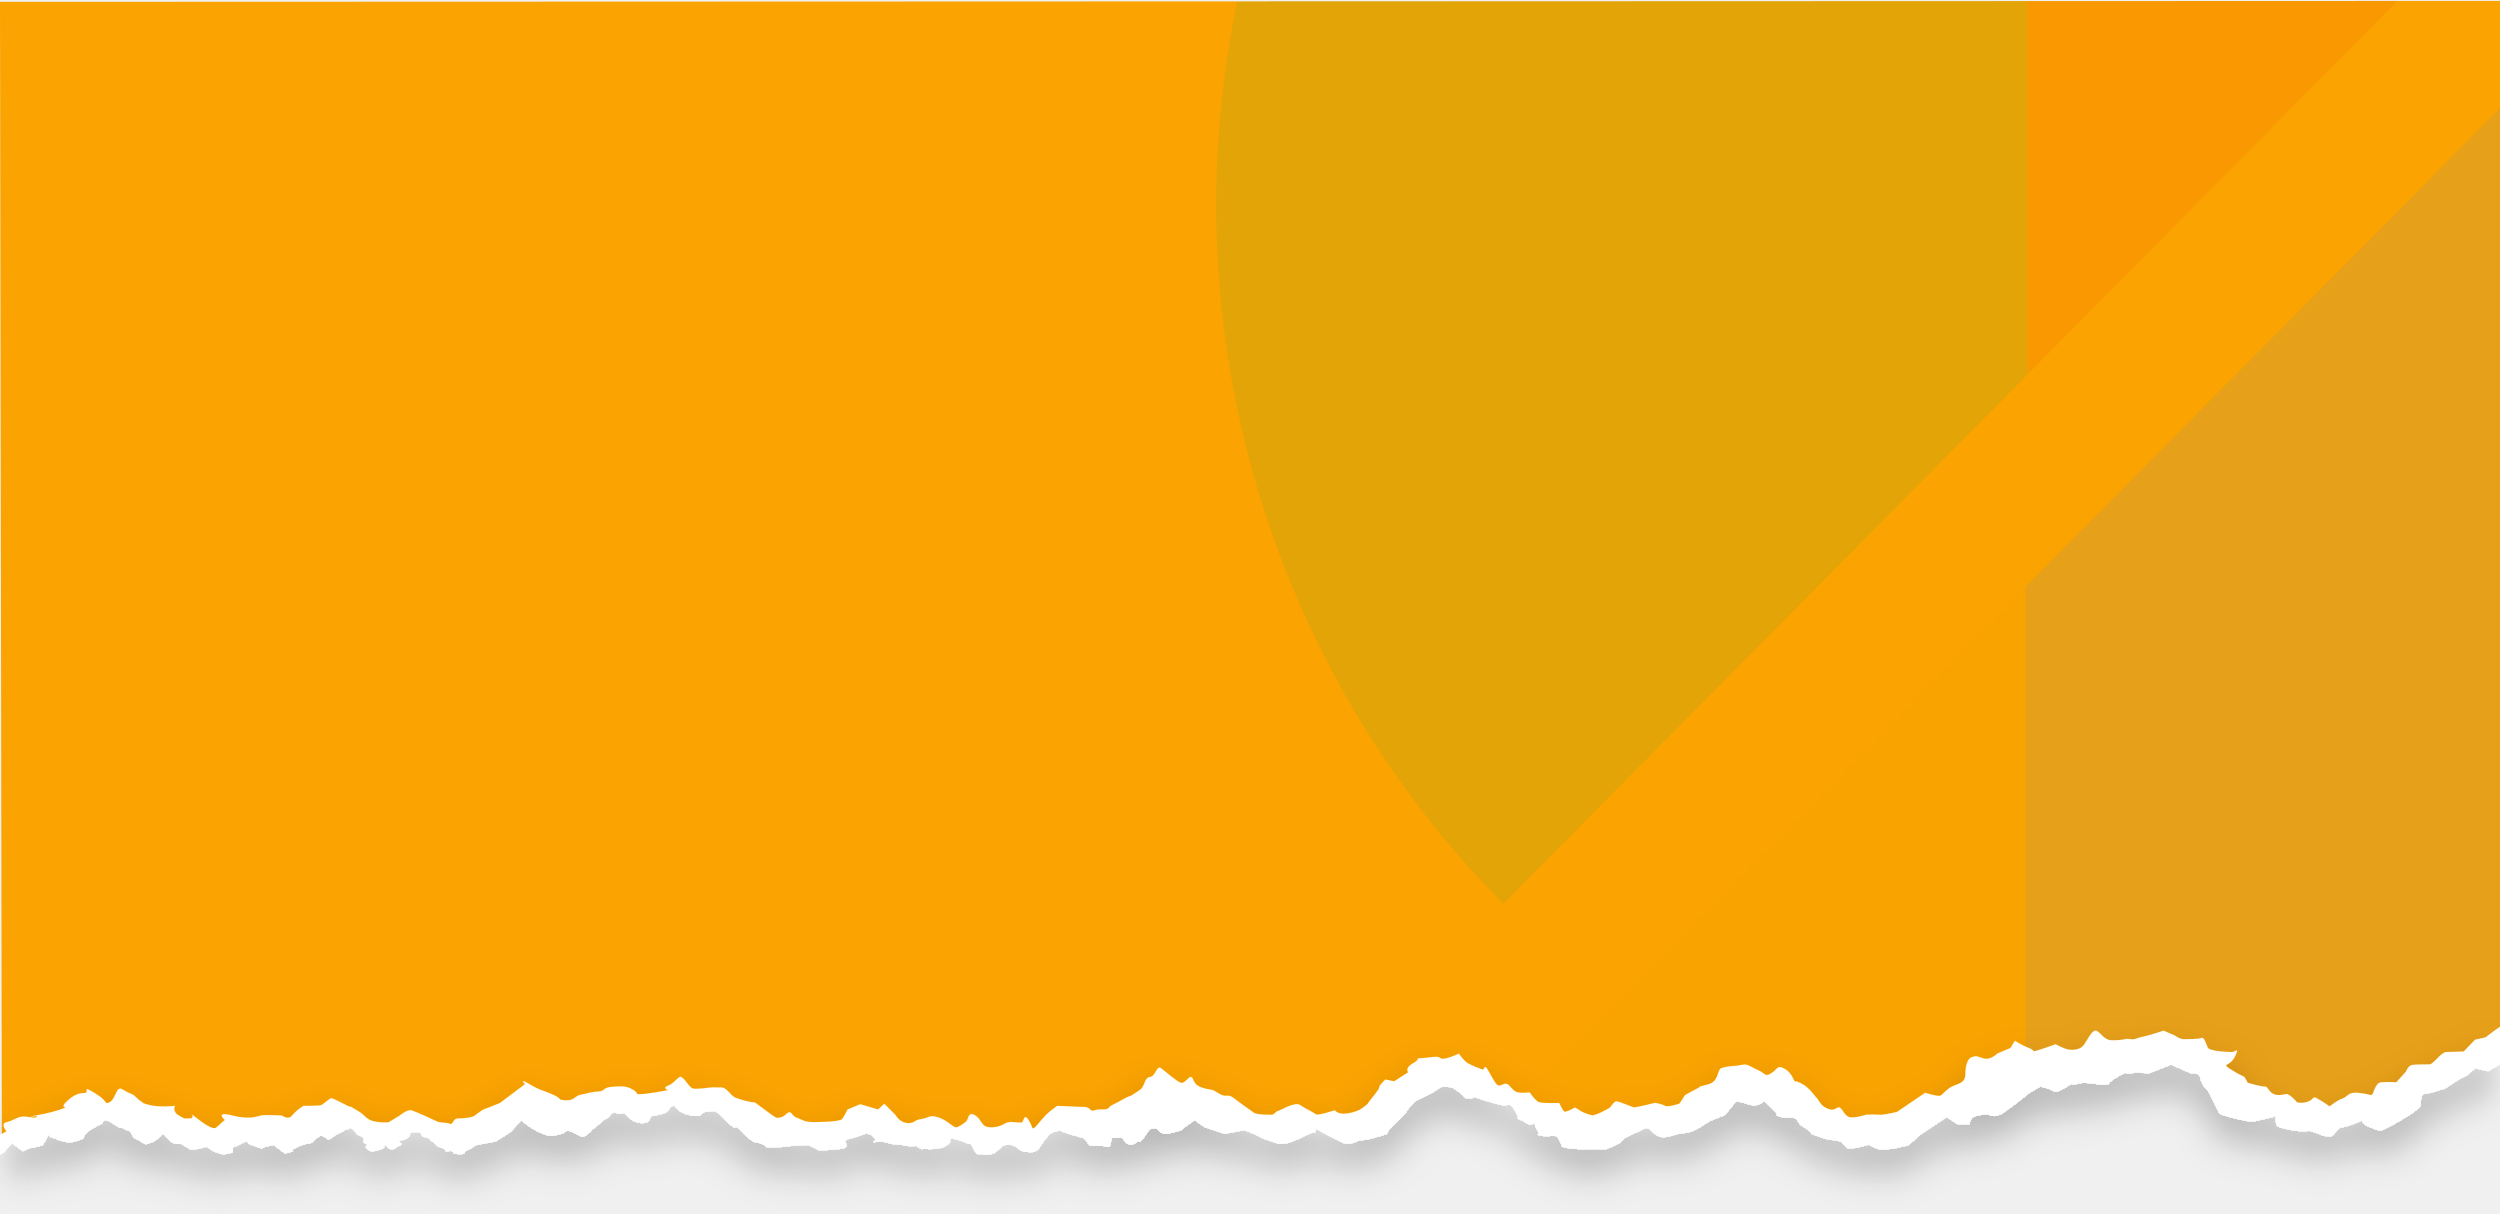
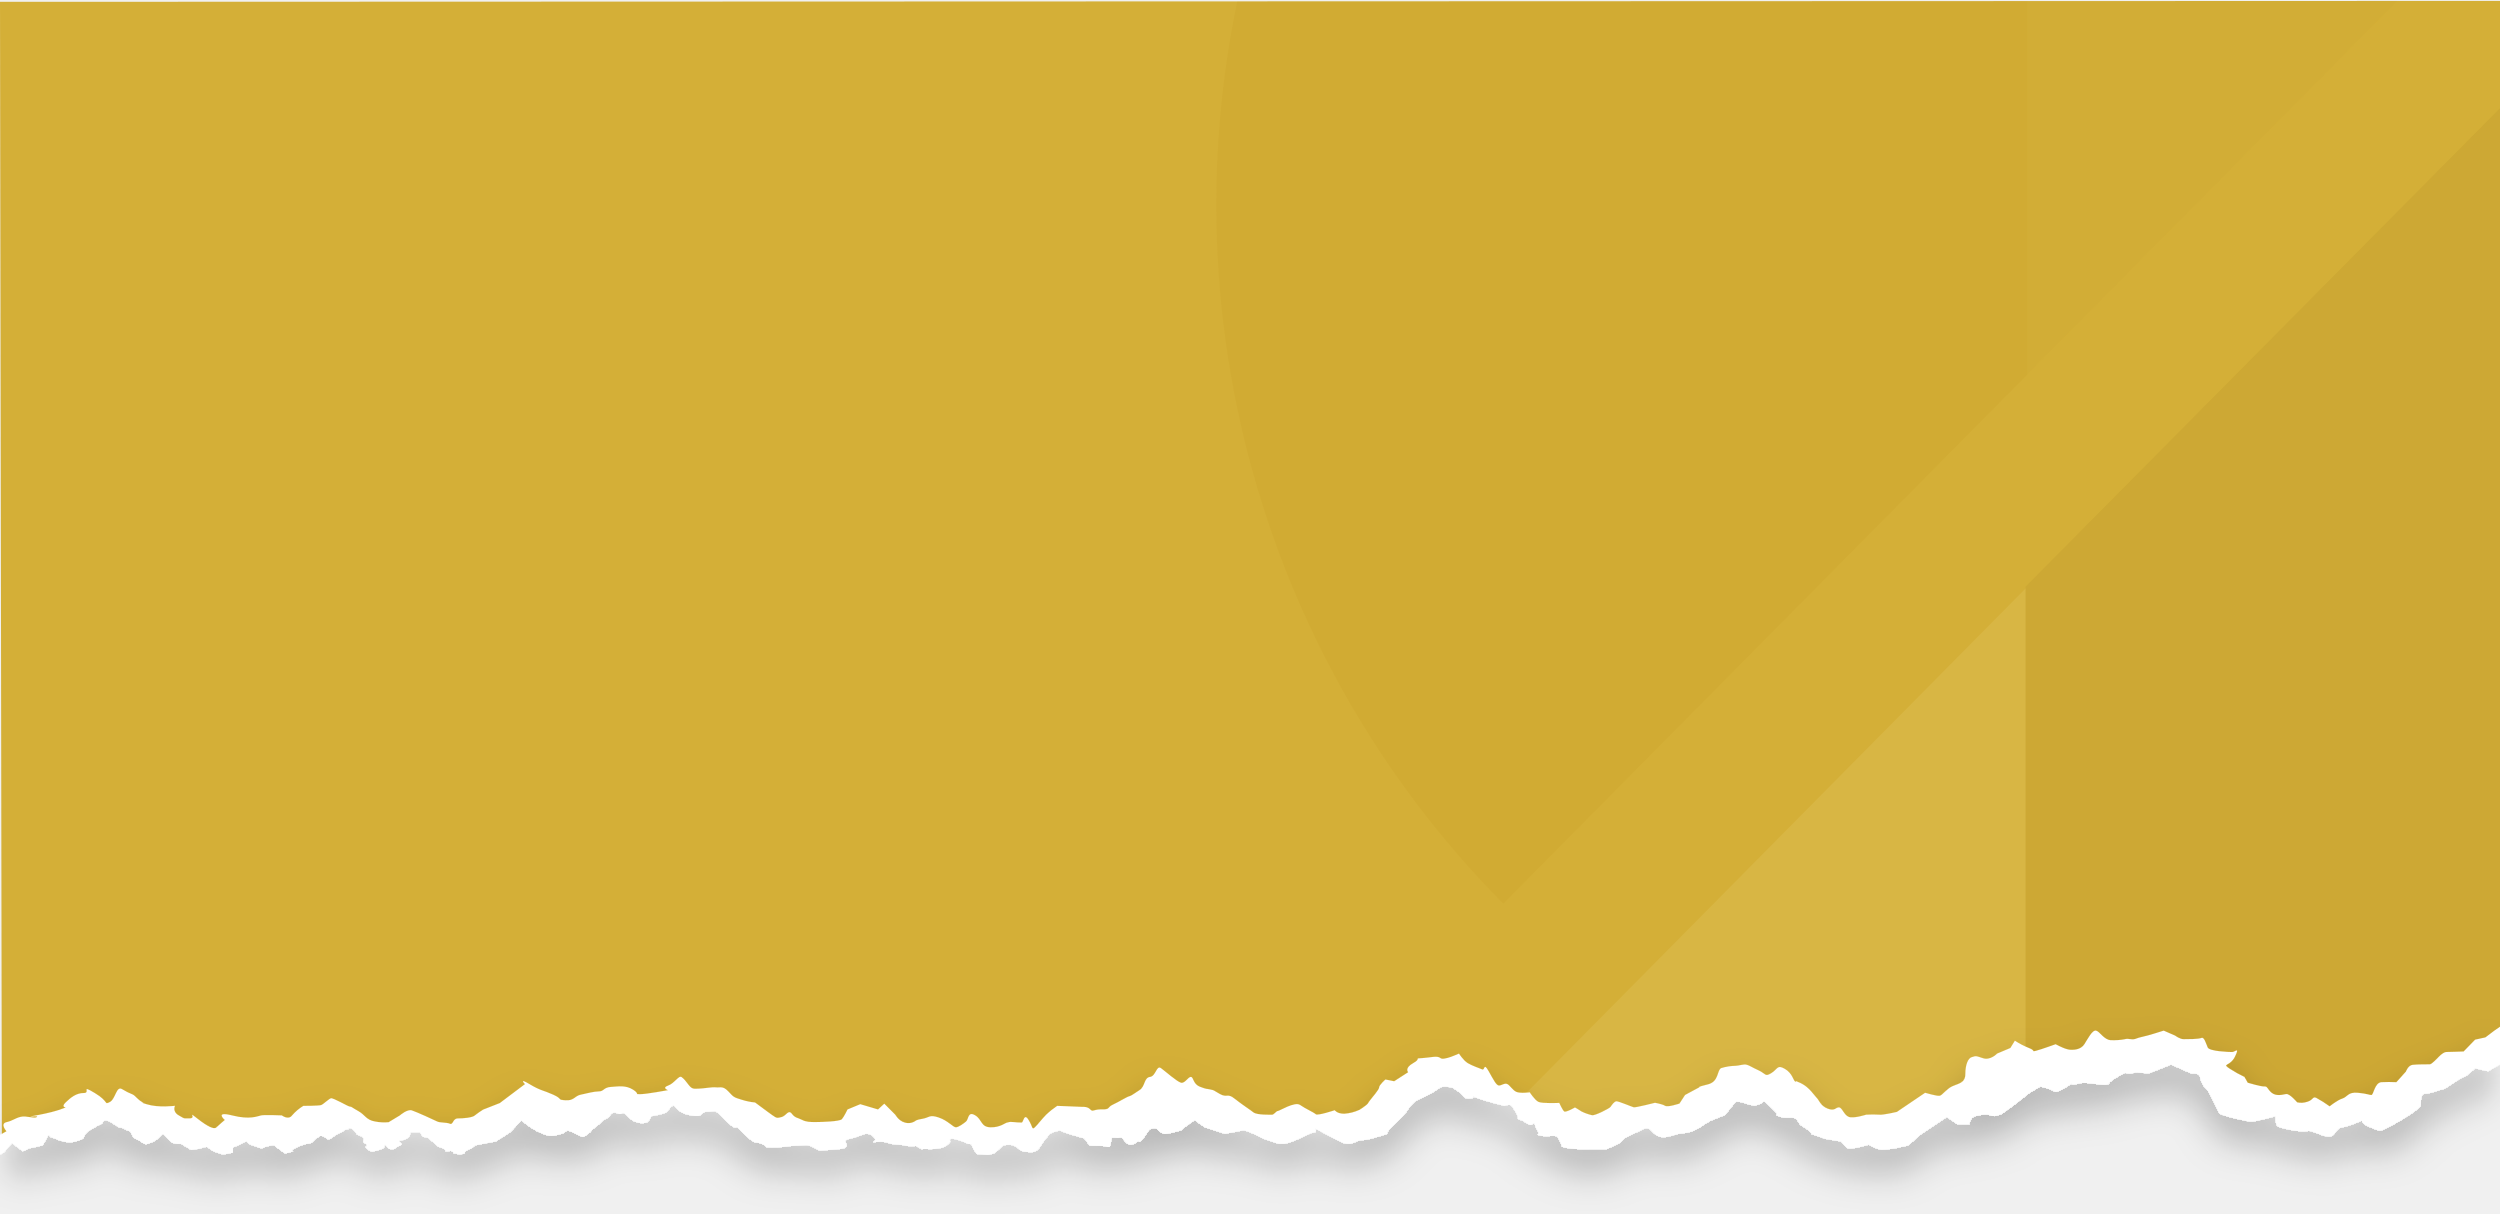
<svg xmlns="http://www.w3.org/2000/svg" width="1366" height="663" viewBox="0 0 1366 663" fill="none">
-   <path d="M1 621L0 1L1366 0.5V570L1344.5 579.5L1323 588.5L1304 600L1290 602.5L1276.5 608L1260 607L1242 603L1221.5 595L1203.5 578L1181.5 570L1158 574L1127 581.5L1106.5 580L1086 586L1068 601L1054 605L1039 615L1017.5 617.5L996 610.5L979.5 601L962 590.5C957.5 590.333 948.2 590.1 947 590.5C945.8 590.9 929.5 602.667 921.5 608.5H905.5C904 608.5 891.5 610.5 889.5 610.5C887.9 610.5 881.167 613.5 878 615L855.5 613L832.5 601L816 596.5C811.667 593.5 802.8 587.3 802 586.5C801.2 585.7 791.667 583.833 787 583C780.333 587 766.7 595 765.5 595C764 595 754.5 605 753.5 606C752.7 606.8 745.833 611 742.5 613H729L718.5 610.5H708.5L690 613L678.5 608.5L658 601L633 593L628 599L617.5 606L601 613L585.5 608.5L574.5 613L564.5 620.5C561 619.667 553.8 618 553 618C552.2 618 543.333 619 539 619.5H529L511.5 616.5L505 618L493.5 619.5L483.5 612H468L451.5 618L428.5 616.5L415 613.5L394.5 601.5L377 598.5L366 601.5L346.5 604.5L332 601.5L311 613.5L287.5 604.5L279 610L259 619H241L223.5 613.5L204.5 619L189 610L174.5 613.5L149.5 621L131.5 616.5C128 618 120.6 621 119 621H113.5L93.5 616.5L73 607.5H49.5L24 616.5L1 621Z" fill="#FAA301" />
+   <path d="M1 621L0 1L1366 0.5V570L1344.5 579.5L1323 588.5L1304 600L1290 602.5L1276.5 608L1260 607L1242 603L1221.5 595L1203.5 578L1181.5 570L1158 574L1127 581.5L1106.5 580L1086 586L1068 601L1054 605L1039 615L1017.5 617.5L996 610.5L979.5 601L962 590.5C957.5 590.333 948.2 590.1 947 590.5C945.8 590.9 929.5 602.667 921.5 608.5H905.5C904 608.5 891.5 610.5 889.5 610.5C887.9 610.5 881.167 613.5 878 615L855.5 613L832.5 601L816 596.5C811.667 593.5 802.8 587.3 802 586.5C801.2 585.7 791.667 583.833 787 583C780.333 587 766.7 595 765.5 595C764 595 754.5 605 753.5 606C752.7 606.8 745.833 611 742.5 613H729L718.5 610.5H708.5L690 613L678.5 608.5L658 601L633 593L628 599L617.5 606L601 613L585.5 608.5L574.5 613L564.5 620.5C561 619.667 553.8 618 553 618C552.2 618 543.333 619 539 619.5H529L511.5 616.5L505 618L493.5 619.5L483.5 612H468L451.5 618L428.5 616.5L415 613.5L394.5 601.5L377 598.5L366 601.5L346.5 604.5L332 601.5L311 613.5L287.5 604.5L279 610L259 619H241L223.5 613.5L204.5 619L189 610L174.5 613.5L149.5 621L131.5 616.5C128 618 120.6 621 119 621H113.5L93.5 616.5L73 607.5H49.5L24 616.5L1 621Z" fill="#D4AF37" />
  <mask id="mask0_2712_162" style="mask-type:alpha" maskUnits="userSpaceOnUse" x="0" y="0" width="1366" height="621">
-     <path d="M1 621L0 1L1366 0.5V570L1344.5 579.5L1323 588.5L1304 600L1290 602.5L1276.5 608L1260 607L1242 603L1221.5 595L1203.5 578L1181.5 570L1158 574L1127 581.5L1106.5 580L1086 586L1068 601L1054 605L1039 615L1017.5 617.5L996 610.5L979.5 601L962 590.5C957.5 590.333 948.2 590.1 947 590.5C945.8 590.9 929.5 602.667 921.5 608.5H905.5C904 608.5 891.5 610.5 889.5 610.5C887.9 610.5 881.167 613.5 878 615L855.5 613L832.5 601L816 596.5C811.667 593.5 802.8 587.3 802 586.5C801.2 585.7 791.667 583.833 787 583C780.333 587 766.7 595 765.5 595C764 595 754.5 605 753.5 606C752.7 606.8 745.833 611 742.5 613H729L718.5 610.5H708.5L690 613L678.5 608.5L658 601L633 593L628 599L617.5 606L601 613L585.5 608.5L574.5 613L564.5 620.5C561 619.667 553.8 618 553 618C552.2 618 543.333 619 539 619.5H529L511.5 616.5L505 618L493.5 619.5L483.5 612H468L451.5 618L428.5 616.5L415 613.5L394.5 601.5L377 598.5L366 601.5L346.5 604.5L332 601.5L311 613.5L287.5 604.5L279 610L259 619H241L223.5 613.5L204.5 619L189 610L174.5 613.5L149.5 621L131.5 616.5C128 618 120.6 621 119 621H113.5L93.5 616.5L73 607.5H49.5L24 616.5L1 621Z" fill="#FAA301" />
+     <path d="M1 621L0 1L1366 0.5V570L1344.5 579.5L1323 588.5L1304 600L1290 602.5L1276.5 608L1260 607L1242 603L1221.5 595L1203.5 578L1181.5 570L1158 574L1127 581.5L1106.5 580L1086 586L1068 601L1054 605L1039 615L1017.5 617.5L996 610.5L979.5 601L962 590.5C957.5 590.333 948.2 590.1 947 590.5C945.8 590.9 929.5 602.667 921.5 608.5H905.5C904 608.5 891.5 610.5 889.5 610.5C887.9 610.5 881.167 613.5 878 615L855.5 613L832.5 601L816 596.5C811.667 593.5 802.8 587.3 802 586.5C801.2 585.7 791.667 583.833 787 583C780.333 587 766.7 595 765.5 595C764 595 754.5 605 753.5 606C752.7 606.8 745.833 611 742.5 613H729L718.5 610.5H708.5L690 613L678.5 608.5L658 601L633 593L628 599L617.5 606L601 613L585.5 608.5L574.5 613L564.5 620.5C561 619.667 553.8 618 553 618C552.2 618 543.333 619 539 619.5H529L511.5 616.5L505 618L493.5 619.5L483.5 612H468L451.5 618L428.5 616.5L415 613.5L394.5 601.5L377 598.5L366 601.5L346.5 604.5L332 601.5L311 613.5L287.5 604.5L279 610L259 619H241L223.5 613.5L204.5 619L189 610L174.5 613.5L149.5 621L131.5 616.5C128 618 120.6 621 119 621H113.5L93.5 616.5L73 607.5H49.5L24 616.5L1 621Z" fill="#D4AF37" />
  </mask>
  <g mask="url(#mask0_2712_162)">
    <g style="mix-blend-mode:multiply" opacity="0.1">
-       <path d="M1577.63 -269.79L1107.74 204.643V-419.749C1192.24 -434.744 1279.07 -428.943 1360.87 -402.838C1442.67 -376.733 1517.02 -331.093 1577.63 -269.79Z" fill="#F43400" />
-       <path d="M1107.74 -419.749V204.643L821.399 493.755C752.095 423.889 703.139 336.138 679.877 240.086C656.614 144.034 659.939 43.374 689.49 -50.899C719.04 -145.172 773.68 -229.434 847.44 -294.482C921.201 -359.53 1011.25 -402.863 1107.74 -419.749Z" fill="#09AA2F" />
-       <path d="M1107.74 320.55V944.941C1023.3 959.909 936.526 954.094 854.783 927.989C773.039 901.883 698.737 856.259 638.178 794.983L1107.74 320.55Z" fill="#F9A100" />
-       <path d="M1393.44 794.983C1315.58 873.754 1215.41 926.155 1106.77 944.941V320.549L1393.44 31.437C1493.72 132.691 1550.06 270.018 1550.06 413.21C1550.06 556.402 1493.72 693.729 1393.44 794.983Z" fill="#4286F6" />
+       <path d="M1577.63 -269.79L1107.74 204.643V-419.749C1192.24 -434.744 1279.07 -428.943 1360.87 -402.838C1442.67 -376.733 1517.02 -331.093 1577.63 -269.79Z" fill="#C59B27" />
+       <path d="M1107.74 -419.749V204.643L821.399 493.755C752.095 423.889 703.139 336.138 679.877 240.086C656.614 144.034 659.939 43.374 689.49 -50.899C719.04 -145.172 773.68 -229.434 847.44 -294.482C921.201 -359.53 1011.25 -402.863 1107.74 -419.749Z" fill="#B8860B" />
+       <path d="M1107.74 320.55V944.941C1023.3 959.909 936.526 954.094 854.783 927.989C773.039 901.883 698.737 856.259 638.178 794.983L1107.74 320.55Z" fill="#FFF4B8" />
+       <path d="M1393.44 794.983C1315.58 873.754 1215.41 926.155 1106.77 944.941V320.549L1393.44 31.437C1493.72 132.691 1550.06 270.018 1550.06 413.21C1550.06 556.402 1493.72 693.729 1393.44 794.983Z" fill="#8C6510" />
    </g>
  </g>
  <g filter="url(#filter0_d_2712_162)">
    <path d="M1366 561V581.639L1359.45 585.343L1352.35 583.7C1352.35 583.7 1347.7 588.24 1346.06 588.516C1344.42 588.791 1335.93 595.249 1334.73 595.249C1333.52 595.249 1327.9 597.596 1325.03 597.596C1322.16 597.596 1323 602.544 1322.57 604.197C1322.13 605.849 1312.87 611.491 1312.87 611.491C1312.87 611.491 1309.59 613.532 1304.68 616.021C1299.76 618.511 1300.71 618.062 1295.39 616.021C1290.06 613.981 1290.6 612.308 1290.6 612.308C1290.6 612.308 1282.81 615.613 1279.54 616.021C1276.27 616.429 1275.98 620.98 1272.71 620.98C1269.44 620.98 1267.79 619.735 1264.1 618.5C1260.41 617.266 1261.38 618.5 1256.45 618.092C1251.53 617.684 1249.62 616.848 1245.94 616.052C1242.25 615.256 1243.91 609.451 1243.07 609.869C1242.23 610.287 1232.54 612.756 1230.5 612.756C1228.45 612.756 1228.47 612.756 1221.21 611.104C1213.94 609.451 1212.6 608.349 1212.6 608.349C1212.6 608.349 1207.41 596.8 1205.78 595.28C1203.9 593.464 1202.61 591.115 1202.09 588.546C1201.67 585.935 1197.58 586.618 1197.58 586.618L1186.24 581.67C1186.24 581.67 1176.95 585.373 1174.76 586.2C1172.58 587.026 1167.94 585.373 1166.02 586.2C1164.41 586.654 1162.71 586.654 1161.1 586.2C1161.1 586.2 1153.45 589.913 1152.22 591.984C1151 594.056 1140.47 590.74 1135.96 591.984C1131.45 593.229 1131.91 591.984 1131.91 591.984C1131.91 591.984 1124.26 597.626 1122.62 596.382C1120.98 595.137 1114.83 593.637 1114.83 593.637L1108.82 597.208L1101.45 602.993L1094.2 608.349C1094.2 608.349 1090.15 610.696 1087.65 609.451C1085.14 608.206 1081.64 609.451 1079.18 609.869C1076.72 610.287 1075.91 614.266 1075.91 614.266H1069.48L1063.75 610.277L1049.56 619.765L1042.63 625.826C1042.63 625.826 1030.07 629.121 1026.42 627.866C1024.54 627.308 1022.75 626.472 1021.11 625.387C1021.11 625.387 1010.58 628.692 1008.95 627.04C1007.93 626.003 1006.97 624.902 1006.08 623.744L997.197 622.224L990.105 619.745C988.993 618.248 987.598 616.986 986.002 616.031C985.062 615.628 984.225 615.018 983.55 614.246C982.456 613.42 982.587 611.767 980.511 610.951C978.434 610.134 975.323 611.502 971.767 609.849C971.282 609.681 970.822 609.447 970.4 609.155C970.673 609.155 971.22 609.155 970.815 608.329C969.802 606.686 966.712 604.248 964.939 602.554C963.166 600.861 963.845 602.554 961.251 603.38C958.658 604.207 958.658 604.207 957.969 603.931C956.607 603.822 955.27 603.499 954.008 602.972C952.311 602.298 950.503 601.952 948.679 601.952C948.132 601.952 942.529 609.247 942.529 609.247C942.529 609.247 936.663 611.451 934.748 612.308C932.683 613.366 930.717 614.609 928.872 616.021L924.911 618.062C922.958 618.687 920.944 619.101 918.903 619.296C916.877 619.296 911.528 621.337 909.481 621.337C907.435 621.337 905.51 621.337 902.643 618.041C899.776 614.746 896.909 617.623 895.683 618.041C894.457 618.46 887.892 621.755 887.892 621.755L885.156 624.499L877.913 627.866H868.481C868.481 627.866 858.349 628.284 853.598 626.632C853.003 624.788 852.175 623.029 851.136 621.398C849.9 619.745 846.212 621.398 842.119 620.571C838.026 619.745 842.119 620.571 840.093 617.684C838.067 614.797 838.999 612.736 837.358 614.246C835.717 615.756 833.67 612.736 830.803 611.91C827.936 611.083 830.803 611.91 828.341 607.921C825.879 603.931 826.021 602.972 821.918 604.207C821.918 604.207 810.176 601.32 806.488 599.667C805.394 599.249 804.979 598.973 804.847 599.116C804.979 599.391 805.121 599.942 804.026 600.075C801.565 600.493 800.339 600.075 799.113 598.422C797.887 596.769 793.916 594.443 793.916 594.443C793.916 594.443 788.587 592.79 786.54 594.443C783.122 596.848 779.457 598.877 775.609 600.493C772.336 601.728 770.421 604.574 768.375 607.502C766.328 610.43 763.451 612.736 760.179 616.031C756.907 619.327 758.153 619.48 758.153 619.48C758.153 619.48 748.022 622.918 744.769 622.918C741.517 622.918 739.582 624.958 737.12 624.958C734.659 624.958 734.253 624.958 724.001 619.459C713.748 613.96 722.096 618.082 717.588 618.898C716.936 618.967 716.294 619.107 715.673 619.317H716.078C715.946 619.317 715.815 619.459 715.673 619.459C713.647 620.143 705.015 624.958 701.054 624.958C697.092 624.958 699.027 624.958 693.678 623.306C688.329 621.653 689.99 621.796 684.803 619.459C679.616 617.123 679.059 617.664 679.059 617.664L669.363 619.459L658.432 616.011L652.829 612.022C652.539 612.249 652.218 612.434 651.877 612.573C651.472 612.848 649.962 614.093 648.058 615.327C646.153 616.562 646.031 617.113 645.596 617.368C645.352 617.408 645.12 617.502 644.917 617.643C644.917 617.643 636.984 620.123 635.799 619.439C634.614 618.755 635.12 619.163 634.3 618.745C633.467 618.232 632.727 617.58 632.111 616.817C630.885 615.858 629.244 616.817 628.555 616.817C627.866 616.817 625.415 621.5 623.642 623.142C621.869 624.785 622.274 623.285 622.274 623.285C622.274 623.285 618.86 626.04 616.945 625.326C615.03 624.612 613.804 622.265 613.126 621.755C612.447 621.245 611.343 621.755 610.664 621.755C609.62 621.647 608.572 621.599 607.523 621.612C607.25 621.755 606.702 626.428 606.297 626.713C605.609 626.802 604.911 626.707 604.271 626.438C603.45 626.03 598.263 626.03 597.443 626.03C596.622 626.03 595.416 626.03 595.254 625.754C595.092 625.479 592.529 622.041 592.529 622.041L583.695 619.47L578.882 617.664C578.882 617.664 575.843 618.49 575.195 618.766C574.546 619.041 573.685 619.459 573.685 619.459C571.762 621.597 570.027 623.897 568.498 626.336C566.31 629.774 563.99 629.774 560.981 629.396C557.972 629.019 559.755 629.396 558.255 628.846C557.474 628.506 556.78 627.989 556.229 627.336C555.104 626.381 553.741 625.753 552.288 625.52C550.93 625.468 549.571 625.571 548.236 625.826C547.027 626.762 545.886 627.785 544.822 628.886C543.863 629.854 542.619 630.484 541.276 630.682C539.776 631.233 539.776 630.957 535.673 630.682C531.57 630.406 534.174 630.682 533.353 629.856C532.378 628.782 531.633 627.518 531.165 626.142C530.618 624.489 530.344 625.315 529.139 625.04C527.933 624.765 527.224 623.806 522.31 622.561C517.397 621.316 519.433 623.387 519.159 623.938C518.114 625.314 516.712 626.374 515.107 626.999C512.301 627.726 509.398 628.002 506.506 627.815C503.628 627.682 503.902 627.958 503.902 627.958L500.488 626.173C500.488 626.173 495.848 626.448 494.338 625.897C492.829 625.346 489.151 625.479 486.689 624.928C484.307 623.976 481.725 623.646 479.182 623.969C474.532 624.244 479.182 623.969 478.088 622.183C477.577 621.246 476.791 620.491 475.836 620.023C474.882 619.556 473.806 619.398 472.759 619.572C470.571 620.112 468.798 621.214 464.421 622.183C460.044 623.153 462.648 623.969 462.648 625.897C462.648 627.825 457.582 627.938 457.582 627.938C457.582 627.938 449.933 628.621 448.464 628.621C446.995 628.621 446.276 627.662 443.541 626.428C440.805 625.193 439.265 625.826 437.806 625.826C434.514 625.913 431.23 626.189 427.969 626.652C425.885 626.899 423.785 626.991 421.688 626.927C416.774 626.927 419.773 626.652 417.048 625.407C415.638 624.708 414.107 624.289 412.539 624.173C412.539 624.173 410.625 623.622 406.39 619.5C402.155 615.378 403.107 615.644 402.155 616.052C401.203 616.46 398.194 614.134 396.147 611.971C394.101 609.808 391.771 607.155 390.545 607.155C389.319 607.155 388.215 607.431 386.31 607.431C384.405 607.431 383.271 608.941 382.48 609.471C381.69 610.002 378.793 609.89 375.389 608.92C372.775 608.316 370.455 606.807 368.834 604.656C367.193 602.462 365.42 607.135 363.768 607.961C362.117 608.788 355.846 609.89 355.846 609.89C355.846 609.89 354.751 612.95 352.806 613.46C350.861 613.971 346.383 613.879 342.837 609.89C339.291 605.9 340.649 609.89 337.377 608.369C336.986 608.122 336.542 607.971 336.082 607.93C335.621 607.89 335.158 607.96 334.73 608.136C334.303 608.311 333.923 608.587 333.622 608.94C333.321 609.293 333.108 609.713 333 610.165L329.444 612.206C328.119 613.631 326.656 614.919 325.077 616.052C323.578 617.072 322.757 618.398 321.521 619.357C320.285 620.316 319.07 621.398 318.107 621.143C317.145 620.888 312.647 618.398 310.874 617.847C309.101 617.296 309.364 618.674 307.186 619.357C305.008 620.041 303.225 620.592 301.441 620.592C299.658 620.592 299.263 620.592 294.755 618.674C290.247 616.756 284.918 612.206 284.918 612.206L278.636 618.674L270.987 623.622L259.499 625.826C259.499 625.826 258.678 626.509 258.131 627.06C257.584 627.611 256.632 627.886 256.105 628.029C255.578 628.172 254.595 628.988 254.322 629.121C254.048 629.254 253.916 629.947 253.785 630.223C252.98 630.474 252.157 630.658 251.323 630.774C250.714 630.736 250.115 630.598 249.55 630.366C248.456 630.09 248.456 630.366 248.182 630.223C247.909 630.08 247.088 628.437 245.852 628.846C244.616 629.254 243.674 629.121 243.532 628.846C243.215 628.218 242.682 627.729 242.033 627.468C240.938 626.927 239.571 626.785 238.993 626.234C238.588 625.958 236.268 623.622 236.268 623.622C235.665 623.418 235.138 623.034 234.758 622.52C234.08 621.694 233.806 621.694 233.806 621.694L231.071 621.143L229.44 618.684H224.374C224.144 619.308 223.965 619.949 223.837 620.602C223.695 621.428 222.196 622.122 221.507 622.53C220.818 622.938 219.734 622.949 218.468 623.214C217.201 623.479 218.599 624.04 219.288 624.867C219.977 625.693 217.921 626.111 217.262 626.519C216.726 626.834 216.223 627.203 215.763 627.621C214.785 627.968 213.727 628.015 212.723 627.754C211.913 627.478 211.224 625.968 210.545 625.56C209.866 625.152 210.403 625.836 209.856 626.795C209.309 627.754 208.63 627.754 208.63 627.754C208.63 627.754 205.591 628.856 205.348 628.856H204.801C204.801 628.856 203.443 629.549 202.623 628.999C201.749 628.661 200.955 628.143 200.292 627.478C199.208 626.387 200.161 626.795 200.434 626.244C200.708 625.693 200.434 625.56 200.161 625.142C199.887 624.724 199.208 624.867 198.793 624.316C198.378 623.765 198.519 623.632 198.661 622.949C198.803 622.265 199.066 622.398 198.246 621.428C197.425 620.459 196.331 620.602 195.794 620.327C195.538 620.179 195.306 619.993 195.105 619.776C194.7 619.51 193.19 616.888 191.691 616.48C190.192 616.072 190.597 617.031 189.918 617.031C188.895 617.124 187.932 617.558 187.183 618.266C186.767 618.684 187.183 618.266 185.156 619.235L183.13 620.327L180.263 622.367L179.037 622.5C179.037 622.5 177.011 620.714 175.897 620.714H174.802C174.111 621.232 173.379 621.693 172.614 622.092C172.067 622.367 170.588 624.428 169.473 624.703C168.662 624.891 167.84 625.027 167.012 625.111C164.915 625.619 162.895 626.404 161.004 627.448C158.41 628.825 159.778 628.968 160.183 628.968C159.363 629.376 156.364 630.345 155.675 630.07C154.672 629.569 153.75 628.919 152.939 628.142L151.582 627.315C151.038 627.015 150.57 626.592 150.214 626.081C149.667 625.387 147.752 625.938 145.979 626.356C144.206 626.774 144.065 627.315 143.244 627.315C142.287 627.345 141.341 627.108 140.509 626.632C139.151 626.081 139.83 626.489 137.236 625.53C134.643 624.571 135.321 623.602 134.774 623.602C133.451 624.082 132.173 624.68 130.955 625.387C130.459 625.725 129.901 625.961 129.314 626.081L127.287 626.907V629.794L124.41 630.345C121.543 630.896 121.685 630.753 120.044 630.202C118.402 629.651 117.308 629.376 116.488 628.968C115.667 628.56 114.715 627.723 113.621 626.927C112.526 626.132 109.254 627.611 109.254 627.611L104.492 628.274L101.078 626.234C100.4 625.889 99.759 625.475 99.163 624.999H96.803C95.924 624.895 95.055 624.711 94.209 624.448C93.52 624.173 91.332 621.969 89.833 620.184C88.333 618.398 88.333 621.418 83.957 623.622C79.58 625.826 79.317 624.999 78.769 624.856C78.014 624.595 77.324 624.174 76.743 623.622C75.649 622.796 74.96 622.938 73.045 621.581L72.508 621.031C72.64 621.031 72.64 620.888 72.508 620.612C72.047 619.861 71.634 619.081 71.272 618.276C70.218 617.917 69.2 617.456 68.233 616.899C67.362 616.376 66.37 616.092 65.356 616.072C64.545 615.94 61.303 613.185 58.801 612.359C56.299 611.532 56.208 613.603 55.529 614.011C54.785 614.446 54.005 614.815 53.199 615.113C53.199 615.113 50.797 616.572 48.852 617.664C48.126 618.049 47.484 618.575 46.962 619.213C46.44 619.85 46.049 620.586 45.813 621.377C45.266 622.898 40.899 623.724 40.899 623.724C40.899 623.724 38.164 624.816 33.25 623.306C28.337 621.796 33.25 623.306 30.383 622.204C27.516 621.102 28.195 621.796 27.233 620.694C26.27 619.592 26.007 620.969 25.601 621.796C25.196 622.622 23.312 625.826 23.312 625.826C23.312 625.826 18.114 627.06 16.615 627.336C15.864 627.36 15.146 627.653 14.589 628.162C13.901 628.53 13.169 628.808 12.411 628.988L6.535 624.581L2.026 629.815L0 630.917V620.153L3.546 618.113C3.546 618.113 -0.142 614.032 3.546 613.154C7.234 612.277 7.923 611.114 11.195 610.267C14.467 609.42 18.986 611.512 20.212 610.267C20.901 609.584 17.071 610.134 16.666 610.134C17.071 609.859 18.439 609.716 21.306 609.165C31.964 607.125 35.925 605.084 35.925 605.084C35.925 605.084 33.19 604.941 35.925 602.33C38.66 599.718 41.659 597.228 45.762 597.228C49.865 597.228 43.736 592.413 51.77 597.228C59.804 602.044 56.694 603.829 59.966 602.187C63.239 600.544 63.522 593.005 66.794 595.168C68.619 596.302 70.542 597.268 72.539 598.055C74.17 598.881 75.264 600.942 77.726 602.187C80.188 603.432 73.714 601.34 80.178 603.38C86.641 605.421 95.607 604.207 95.607 604.207C95.607 604.207 93.976 607.37 97.634 609.43C101.291 611.491 99.66 611.083 103.641 611.083C107.623 611.083 102.142 606.686 107.694 611.083C113.438 615.623 116.984 617.276 118.22 616.031C119.456 614.787 122.86 611.95 122.86 611.95C122.86 611.95 116.984 606.992 126.821 609.471C136.659 611.95 140.62 609.89 142.667 609.471C144.713 609.053 154.003 609.471 154.003 609.471C154.003 609.471 157.559 612.226 159.606 609.471C161.373 607.418 163.448 605.656 165.755 604.248C165.755 604.248 174.225 604.248 175.451 603.829C176.677 603.411 179.554 600.534 180.78 600.116C182.006 599.697 190.212 604.656 191.164 604.656C192.117 604.656 192.117 605.074 195.814 607.135C199.512 609.196 200.049 611.95 204.821 612.777C207.294 613.279 209.826 613.416 212.338 613.185L218.488 609.471C218.488 609.471 222.54 605.9 225.043 606.727C227.545 607.553 237.2 611.95 238.841 612.777C240.483 613.603 243.907 613.185 245.801 614.011C247.696 614.838 247.311 611.124 250.178 611.124C253.045 611.124 258.232 610.716 259.468 609.471C260.911 608.332 262.416 607.276 263.977 606.309L273.095 602.728L286.853 592.362C286.853 592.362 283.155 588.648 289.304 592.362C295.454 596.076 296.822 595.668 302.282 598.147C307.743 600.626 304.197 600.891 308.979 601.207C313.761 601.524 313.893 598.871 317.307 598.147C320.721 597.422 324.551 596.351 327.286 596.351C330.021 596.351 329.738 594.147 333.973 593.882C338.207 593.617 341.905 592.913 345.867 595.392C349.828 597.871 346.403 597.871 349.828 597.871C353.252 597.871 365.024 595.668 365.024 595.668C365.024 595.668 361.479 594.433 365.024 593.188C368.57 591.944 370.901 587.414 372.4 588.516C373.899 589.618 374.426 590.434 376.361 592.913C378.296 595.392 379.401 594.841 381.832 594.841C384.263 594.841 388.802 593.882 391.254 594.147C393.706 594.413 394.942 593.188 397.951 596.351C400.96 599.514 400.686 599.514 405.184 600.891C407.586 601.658 410.062 602.168 412.57 602.411L417.757 606.258C417.757 606.258 422.539 609.839 423.491 610.338C424.444 610.838 424.727 611.032 427.179 610.338C429.631 609.645 430.735 606.084 432.65 608.553C434.564 611.022 435.689 610.594 438.11 611.859C440.532 613.124 442.619 613.093 445.759 613.093C448.9 613.093 458.737 612.818 459.943 611.583C461.149 610.349 463.094 606.217 463.094 606.217L470.054 603.329L479.759 606.217L483.174 603.054L489.181 609.104C489.181 609.104 491.096 612.542 494.368 613.369C495.327 613.665 496.339 613.744 497.332 613.601C498.325 613.459 499.275 613.097 500.113 612.542C500.113 612.542 500.518 611.859 504.074 611.308C507.63 610.757 507.762 608.829 512.949 610.624C518.136 612.42 520.872 616.123 522.381 615.98C523.891 615.838 526.342 614.062 527.842 612.818C529.341 611.573 528.794 607.043 532.755 609.379C536.717 611.716 535.795 615.848 541.225 615.98C546.655 616.113 549.421 613.369 550.343 613.369C551.265 613.369 550.89 612.818 553.615 613.093C555.159 613.274 556.712 613.366 558.266 613.369C559.218 613.369 559.491 607.87 561.953 611.859C564.415 615.848 563.726 617.633 565.499 615.94C567.272 614.246 569.187 611.542 571.649 609.063C573.512 607.29 575.522 605.679 577.656 604.248L591.455 604.799C591.455 604.799 594.191 604.523 595.69 606.176C597.189 607.829 597.473 606.043 602.113 606.176C606.753 606.309 604.848 605.074 608.121 603.564C611.393 602.054 615.78 599.3 617.006 599.024C618.232 598.749 619.731 597.514 622.74 595.586C625.749 593.658 625.06 588.842 628.343 588.444C631.625 588.046 631.888 581.833 634.35 583.629C636.812 585.424 643.093 591.056 645.282 591.607C647.47 592.158 649.243 588.301 650.742 588.444C652.242 588.587 651.756 592.291 655.666 593.811C659.577 595.331 658.939 594.77 661.4 595.321C663.862 595.872 662.626 595.596 666.588 597.8C670.549 600.004 670.549 597.106 674.51 600.269C678.471 603.431 682.98 606.329 684.895 607.839C686.809 609.349 694.327 609.073 695.137 609.073C696.15 609.073 697.325 607.033 698.288 607.033C699.098 607.033 707.406 601.809 710.303 603.727C713.17 605.768 717.952 607.859 718.915 608.829C719.877 609.798 729.289 606.635 729.289 606.635C729.289 606.635 730.525 608.553 734.486 608.553C737.422 608.367 740.296 607.622 742.956 606.36C744.24 605.567 745.472 604.691 746.644 603.738C747.87 602.636 747.191 603.054 748.67 601.126C750.149 599.198 753.583 595.351 753.583 594.107C753.583 592.862 757.008 589.842 757.008 589.842L761.79 590.811L769.439 585.863C769.439 585.863 767.25 583.659 772.164 580.905C777.078 578.15 772.164 578.426 777.088 578.15C782.011 577.875 785.284 576.64 787.057 578.15C788.83 579.66 797.188 575.681 797.188 575.681C797.188 575.681 799.508 579.395 801.97 580.905C804.432 582.415 808.383 583.659 809.892 584.343C811.402 585.026 810.571 580.354 813.307 585.169C816.042 589.985 817.541 593.148 819.041 593.148C820.54 593.148 822.08 591.638 823.549 592.321C825.018 593.005 826.416 595.627 828.473 596.586C830.529 597.545 835.848 596.861 835.848 596.861C835.848 596.861 838.573 601.126 840.63 602.095C842.687 603.064 851.967 602.636 851.967 602.636C851.967 602.636 853.74 606.635 854.692 607.319C855.644 608.002 860.568 605.115 860.568 605.115C860.568 605.115 863.162 606.635 864.124 607.319C865.948 608.227 867.873 608.913 869.858 609.359C871.358 609.777 879.28 605.788 879.99 604.819C880.699 603.85 882.016 601.758 883.272 601.758C884.528 601.758 891.742 604.819 892.694 605.054C893.646 605.288 904.304 602.575 904.304 602.575C904.304 602.575 908.266 603.268 909.765 604.227C911.264 605.186 917.688 602.993 917.688 602.993L920.727 598.31L928.649 594.045C928.649 594.045 926.876 594.045 933.158 592.535C939.439 591.025 938.081 584.557 940.533 583.598C943.105 582.822 945.771 582.404 948.456 582.353C950.239 582.353 952.69 581.262 954.474 581.803C956.257 582.343 956.925 583.047 960.887 584.863C964.848 586.679 964.311 588.577 967.857 586.373C971.403 584.17 970.997 581.568 975.232 584.037C979.467 586.506 979.741 590.362 980.966 591.056C982.192 591.75 979.194 589.536 984.006 591.882C988.818 594.229 991.381 598.759 992.617 599.861C993.853 600.963 994.643 604.258 998.625 605.778C1002.61 607.298 1002.99 605.084 1004.77 605.084C1006.56 605.084 1007.5 609.349 1010.24 610.308C1012.97 611.267 1019.66 609.073 1019.66 609.073C1022.11 608.93 1024.58 608.93 1027.03 609.073C1028.82 609.349 1036.46 607.563 1036.46 607.563L1051.89 597.106C1051.89 597.106 1058.32 599.034 1059.83 598.759C1061.34 598.483 1063.51 595.045 1066.79 593.535C1070.06 592.025 1073.88 591.882 1073.88 586.792C1073.88 581.701 1075.39 578.12 1077.44 577.609C1079.48 577.099 1079.08 576.65 1083.31 578.16C1087.55 579.67 1091.23 575.691 1091.23 575.691L1098.47 572.631L1100.93 568.642C1103.34 570.221 1105.9 571.557 1108.58 572.631C1112.54 574.141 1109.81 574.834 1112.54 574.141C1115.26 573.447 1123.2 570.57 1123.2 570.57C1128.93 573.63 1130.71 573.63 1132.21 573.63C1133.71 573.63 1137.13 573.355 1138.91 570.57C1140.69 567.785 1143.28 562.592 1145.32 563.142C1147.37 563.693 1149.56 568.091 1153.25 568.366C1155.9 568.483 1158.56 568.299 1161.17 567.815C1161.17 567.815 1161.72 567.407 1164.21 567.815C1166.7 568.223 1167.35 567.132 1170.36 566.581C1173.37 566.03 1182.24 563.142 1182.24 563.142L1188.52 565.887C1188.52 565.887 1190.98 567.815 1193.17 567.815C1195.36 567.815 1201.37 567.815 1202.87 567.132C1204.37 566.448 1205.33 570.192 1206.28 572.355C1207.24 574.518 1218.17 574.834 1219.68 574.834C1221.19 574.834 1223.91 571.672 1221.18 577.314C1218.44 582.955 1213.53 580.884 1218.44 584.047C1220.98 585.696 1223.63 587.168 1226.36 588.454L1228.15 591.617C1228.15 591.617 1235.52 593.821 1237.26 593.658C1239.01 593.494 1238.76 595.035 1241.22 597.096C1243.69 599.157 1247.23 598.116 1249.15 597.79C1251.06 597.463 1255.16 602.33 1255.16 602.33C1256.97 602.737 1258.86 602.642 1260.63 602.054C1264.04 601.085 1263.49 598.993 1265.54 599.85C1268.1 601.247 1270.56 602.808 1272.92 604.523C1272.92 604.523 1277.15 601.085 1279.89 600.259C1282.62 599.432 1282.92 596.545 1288.35 597.096C1293.79 597.647 1294.5 598.33 1295.73 598.33C1296.96 598.33 1297.5 591.597 1301.19 591.321C1303.92 591.167 1306.66 591.167 1309.39 591.321L1314.58 585.537C1314.58 585.537 1315.81 582.098 1318.27 581.823C1320.73 581.547 1326.74 581.558 1327.69 581.558C1328.65 581.558 1331.93 578.109 1331.93 578.109C1331.93 578.109 1334.8 574.814 1336.71 574.814C1338.63 574.814 1346.13 574.538 1346.13 574.538L1352.42 568.07L1358.03 566.836L1362.94 563.122L1366 561Z" fill="white" />
  </g>
  <defs>
    <filter id="filter0_d_2712_162" x="-20" y="553" width="1406" height="110" filterUnits="userSpaceOnUse" color-interpolation-filters="sRGB">
      <feFlood flood-opacity="0" result="BackgroundImageFix" />
      <feColorMatrix in="SourceAlpha" type="matrix" values="0 0 0 0 0 0 0 0 0 0 0 0 0 0 0 0 0 0 127 0" result="hardAlpha" />
      <feOffset dy="12" />
      <feGaussianBlur stdDeviation="10" />
      <feComposite in2="hardAlpha" operator="out" />
      <feColorMatrix type="matrix" values="0 0 0 0 0 0 0 0 0 0 0 0 0 0 0 0 0 0 0.25 0" />
      <feBlend mode="normal" in2="BackgroundImageFix" result="effect1_dropShadow_2712_162" />
      <feBlend mode="normal" in="SourceGraphic" in2="effect1_dropShadow_2712_162" result="shape" />
    </filter>
  </defs>
</svg>
